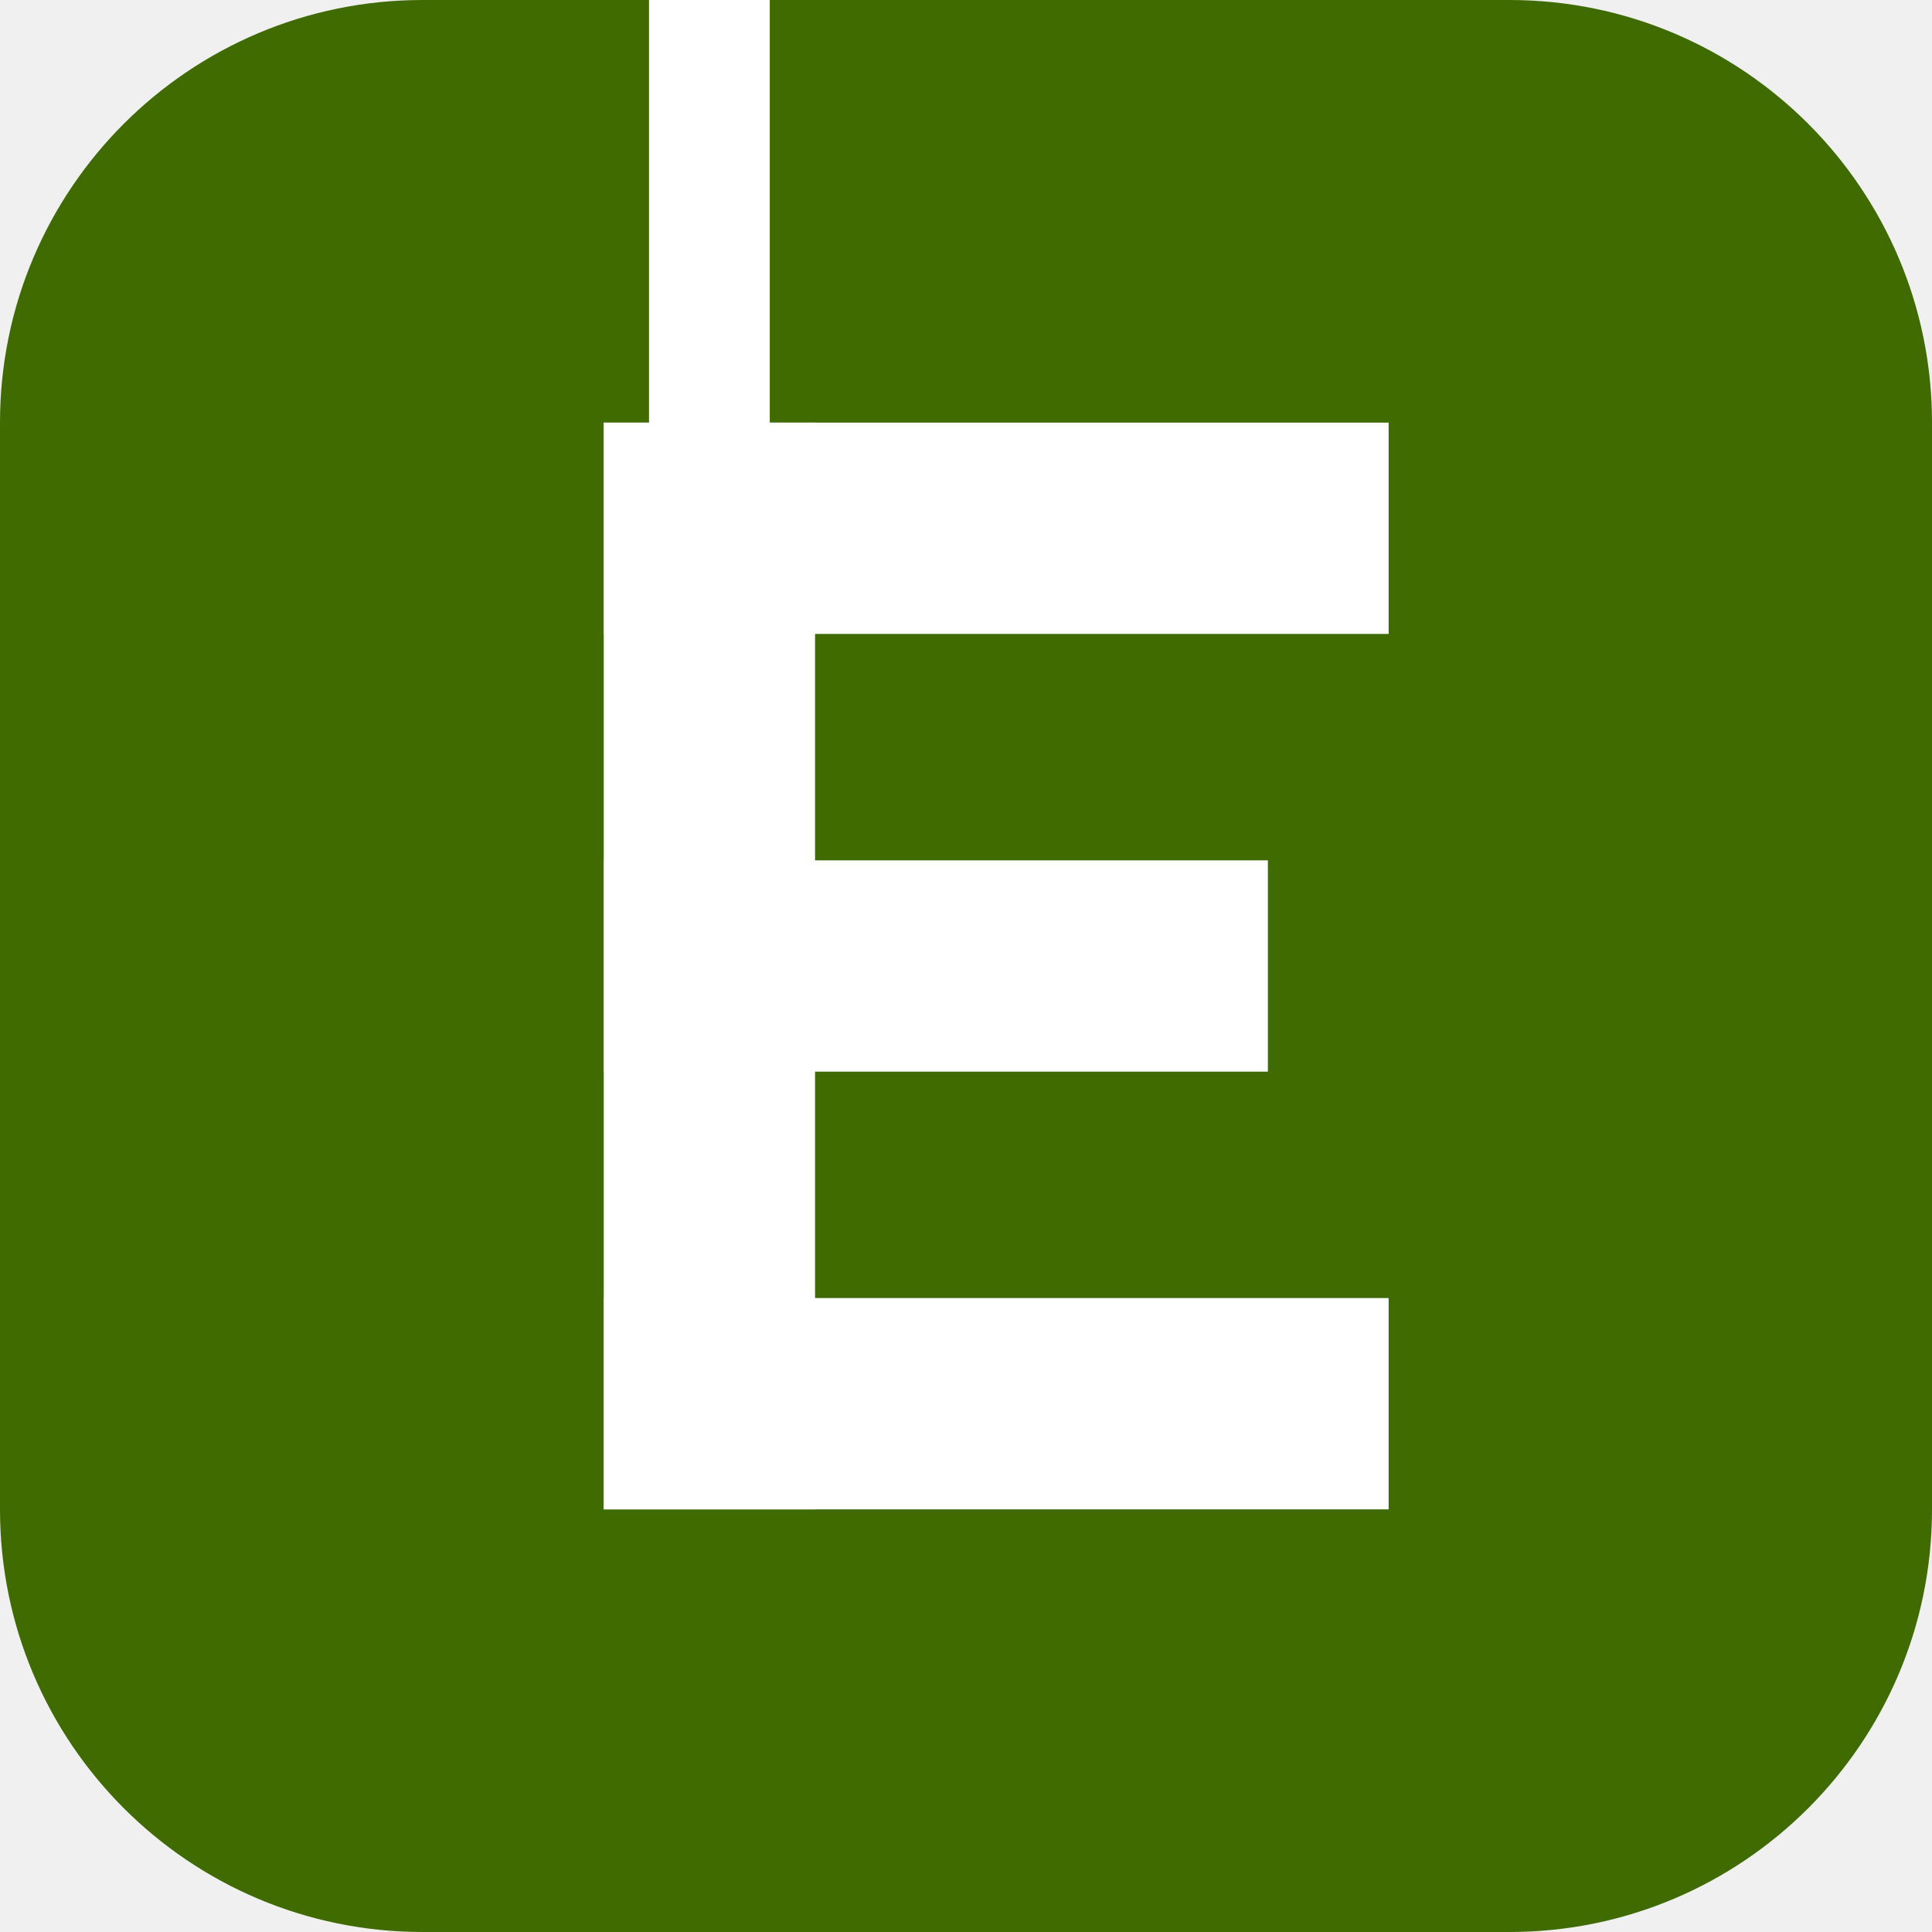
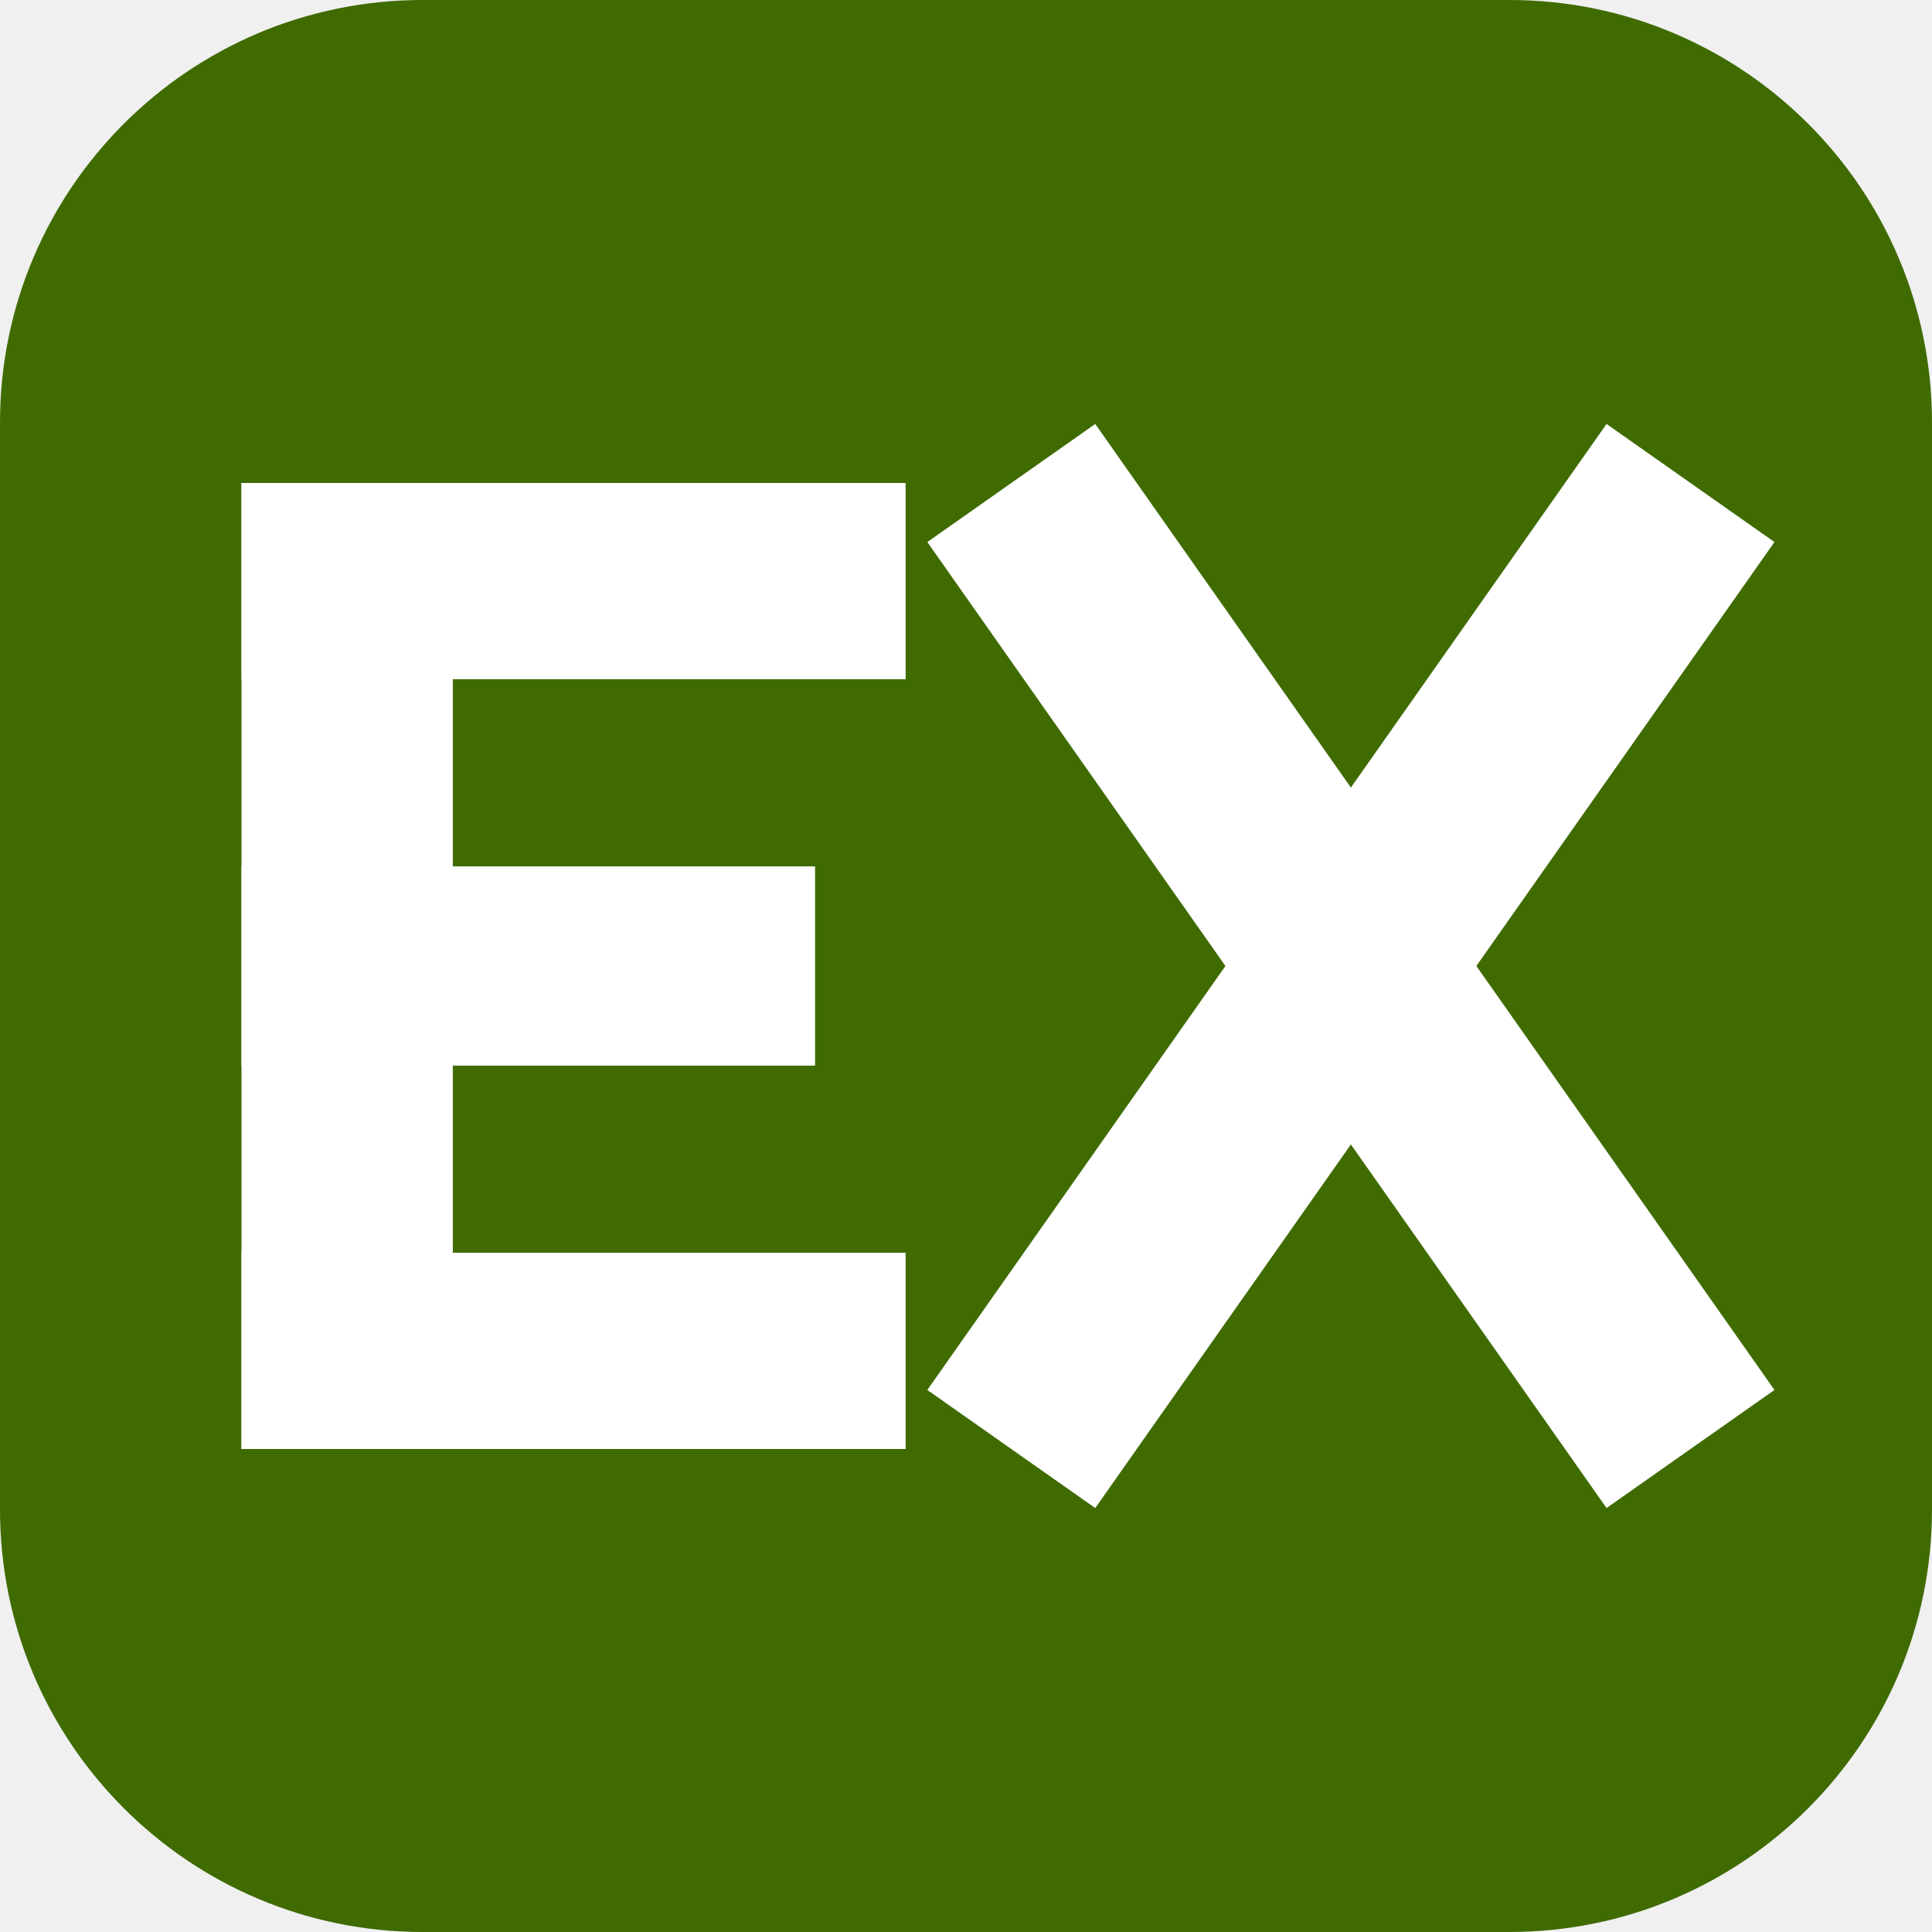
<svg xmlns="http://www.w3.org/2000/svg" viewBox="0 0 64 64">
  <rect width="64" height="64" rx="14" fill="#3f6b00" />
  <g fill="#fff">
-     <rect x="21.5" y="0" width="4" height="20" />
-     <rect x="20" y="14" width="7" height="36" />
-     <rect x="20" y="14" width="26" height="7" />
-     <rect x="20" y="28.5" width="22" height="7" />
-     <rect x="20" y="43" width="26" height="7" />
+     <rect x="8" y="16" width="7" height="32" />
+     <rect x="8" y="16" width="22" height="6.5" />
+     <rect x="8" y="28.7" width="19" height="6.6" />
+     <rect x="8" y="41.5" width="22" height="6.5" />
+   </g>
+   <g stroke="#fff" stroke-width="6.8">
+     <line x1="33.5" y1="16" x2="56" y2="48" />
+     <line x1="56" y1="16" x2="33.5" y2="48" />
  </g>
</svg>
